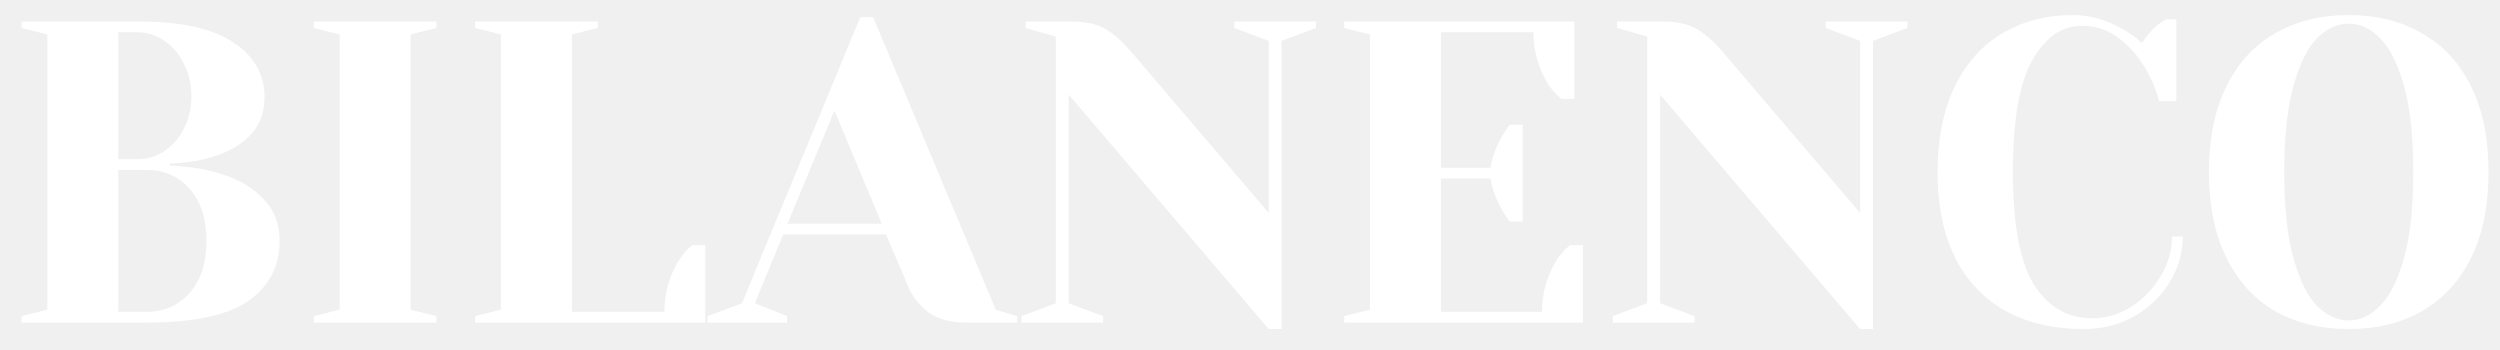
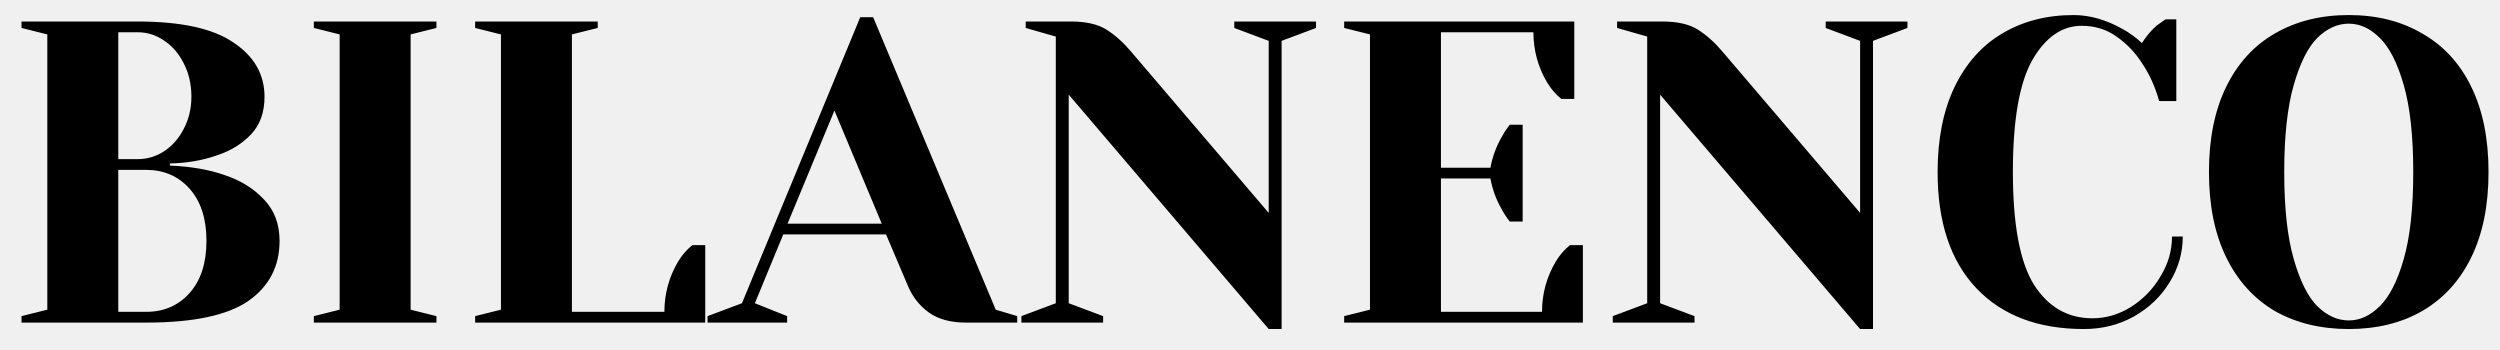
- <svg xmlns="http://www.w3.org/2000/svg" width="93" height="13" viewBox="0 0 93 13" fill="white">
+ <svg xmlns="http://www.w3.org/2000/svg" width="93" height="13" viewBox="0 0 93 13" fill="#000">
  <path d="M0.8 11.76L1.76 11.52V1.28L0.8 1.04V0.8H5.12C6.741 0.8 7.931 1.061 8.688 1.584C9.456 2.096 9.84 2.768 9.84 3.6C9.84 4.176 9.675 4.64 9.344 4.992C9.013 5.344 8.592 5.605 8.08 5.776C7.536 5.968 6.949 6.069 6.32 6.08V6.16C7.099 6.192 7.776 6.309 8.352 6.512C8.939 6.704 9.424 7.003 9.808 7.408C10.203 7.813 10.4 8.331 10.4 8.96C10.4 9.909 10.011 10.656 9.232 11.2C8.453 11.733 7.189 12 5.44 12H0.8V11.76ZM5.12 5.92C5.472 5.92 5.797 5.824 6.096 5.632C6.405 5.429 6.651 5.152 6.832 4.8C7.024 4.437 7.12 4.037 7.12 3.6C7.12 3.131 7.024 2.715 6.832 2.352C6.651 1.989 6.405 1.707 6.096 1.504C5.797 1.301 5.472 1.2 5.12 1.2H4.4V5.92H5.12ZM5.44 11.6C6.101 11.6 6.64 11.365 7.056 10.896C7.472 10.427 7.68 9.781 7.68 8.96C7.68 8.139 7.472 7.493 7.056 7.024C6.64 6.555 6.101 6.32 5.44 6.32H4.4V11.6H5.44ZM11.675 12V11.76L12.635 11.52V1.28L11.675 1.04V0.8H16.235V1.04L15.275 1.28V11.52L16.235 11.76V12H11.675ZM17.675 11.76L18.635 11.52V1.28L17.675 1.04V0.8H22.235V1.04L21.275 1.28V11.6H24.715C24.715 10.928 24.886 10.304 25.227 9.728C25.376 9.483 25.552 9.28 25.755 9.12H26.235V12H17.675V11.76ZM26.321 11.76L27.601 11.28L32.001 0.64H32.481L37.041 11.52L37.841 11.76V12H35.921C35.366 12 34.913 11.877 34.561 11.632C34.209 11.376 33.947 11.045 33.777 10.64L32.961 8.72H29.137L28.081 11.28L29.281 11.76V12H26.321V11.76ZM29.297 8.32H32.801L31.041 4.112L29.297 8.32ZM39.756 3.52V11.28L41.036 11.76V12H37.996V11.76L39.276 11.28V1.36L38.156 1.04V0.8H39.836C40.401 0.8 40.844 0.901 41.164 1.104C41.484 1.307 41.788 1.579 42.076 1.92L47.196 7.92V1.52L45.916 1.04V0.8H48.956V1.04L47.676 1.52V12.24H47.196L39.756 3.52ZM50.003 11.76L50.963 11.52V1.28L50.003 1.04V0.8H58.563V3.68H58.083C57.88 3.52 57.705 3.317 57.555 3.072C57.214 2.496 57.043 1.872 57.043 1.2H53.603V6.24H55.443C55.518 5.835 55.657 5.456 55.859 5.104C55.944 4.944 56.046 4.789 56.163 4.64H56.643V8.24H56.163C56.046 8.091 55.944 7.936 55.859 7.776C55.657 7.424 55.518 7.045 55.443 6.64H53.603V11.6H57.363C57.363 10.928 57.534 10.304 57.875 9.728C58.025 9.483 58.2 9.28 58.403 9.12H58.883V12H50.003V11.76ZM61.756 3.52V11.28L63.036 11.76V12H59.996V11.76L61.276 11.28V1.36L60.156 1.04V0.8H61.836C62.401 0.8 62.844 0.901 63.164 1.104C63.484 1.307 63.788 1.579 64.076 1.92L69.196 7.92V1.52L67.916 1.04V0.8H70.956V1.04L69.676 1.52V12.24H69.196L61.756 3.52ZM77.519 12.24C75.813 12.24 74.479 11.733 73.519 10.72C72.559 9.707 72.079 8.267 72.079 6.4C72.079 5.173 72.287 4.123 72.703 3.248C73.13 2.363 73.722 1.696 74.479 1.248C75.247 0.789 76.133 0.56 77.135 0.56C77.743 0.56 78.357 0.736 78.975 1.088C79.21 1.216 79.445 1.387 79.679 1.6C79.861 1.323 80.047 1.104 80.239 0.944C80.431 0.805 80.538 0.731 80.559 0.72H80.959V3.76H80.319C80.181 3.248 79.973 2.784 79.695 2.368C79.439 1.963 79.119 1.627 78.735 1.36C78.362 1.093 77.93 0.96 77.439 0.96C76.703 0.96 76.09 1.387 75.599 2.24C75.119 3.093 74.879 4.48 74.879 6.4C74.879 8.352 75.141 9.749 75.663 10.592C76.197 11.424 76.922 11.84 77.839 11.84C78.341 11.84 78.815 11.701 79.263 11.424C79.722 11.136 80.09 10.757 80.367 10.288C80.655 9.819 80.799 9.323 80.799 8.8H81.199C81.199 9.408 81.034 9.979 80.703 10.512C80.383 11.035 79.941 11.456 79.375 11.776C78.821 12.085 78.202 12.24 77.519 12.24ZM87.373 12.24C86.328 12.24 85.41 12.016 84.621 11.568C83.843 11.109 83.24 10.443 82.813 9.568C82.386 8.693 82.173 7.637 82.173 6.4C82.173 5.163 82.386 4.107 82.813 3.232C83.24 2.357 83.843 1.696 84.621 1.248C85.41 0.789 86.328 0.56 87.373 0.56C88.418 0.56 89.331 0.789 90.109 1.248C90.898 1.696 91.507 2.357 91.933 3.232C92.36 4.107 92.573 5.163 92.573 6.4C92.573 7.637 92.36 8.693 91.933 9.568C91.507 10.443 90.898 11.109 90.109 11.568C89.331 12.016 88.418 12.24 87.373 12.24ZM87.373 11.92C87.789 11.92 88.173 11.744 88.525 11.392C88.888 11.04 89.186 10.453 89.421 9.632C89.656 8.811 89.773 7.733 89.773 6.4C89.773 5.067 89.656 3.989 89.421 3.168C89.186 2.347 88.888 1.76 88.525 1.408C88.173 1.056 87.789 0.88 87.373 0.88C86.957 0.88 86.568 1.056 86.205 1.408C85.853 1.76 85.56 2.347 85.325 3.168C85.091 3.989 84.973 5.067 84.973 6.4C84.973 7.733 85.091 8.811 85.325 9.632C85.56 10.453 85.853 11.04 86.205 11.392C86.568 11.744 86.957 11.92 87.373 11.92Z" />
</svg>
